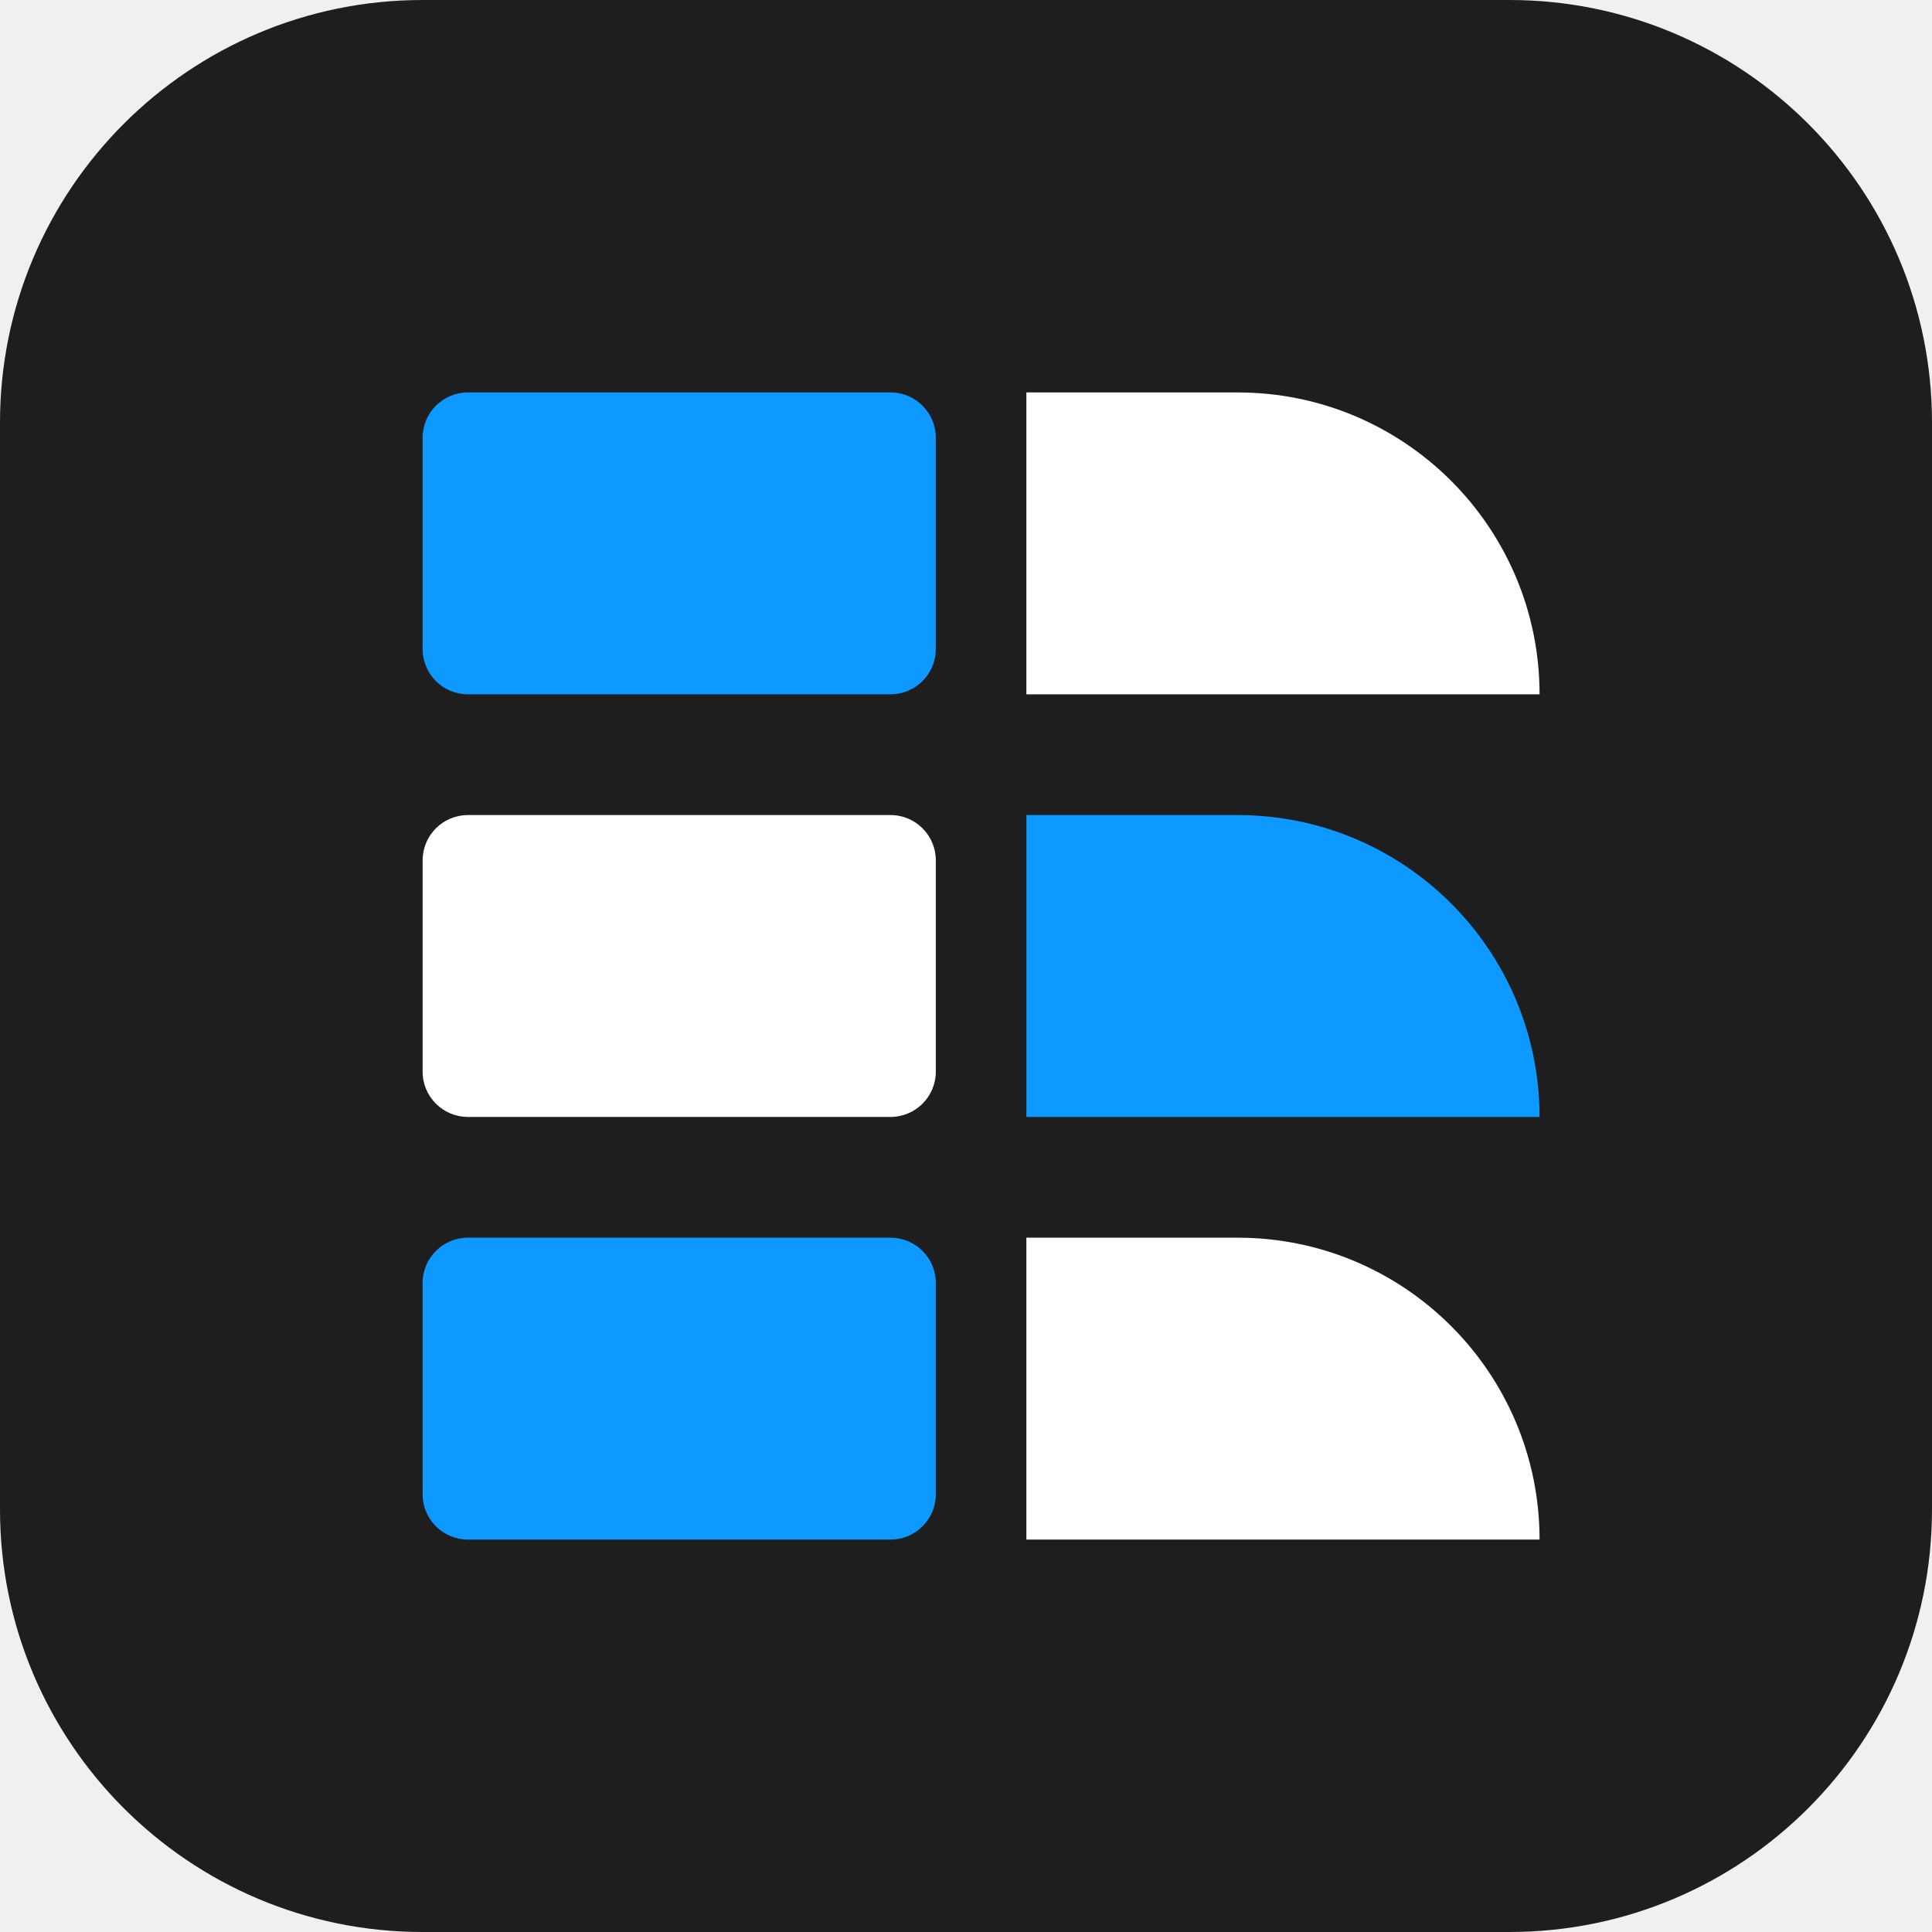
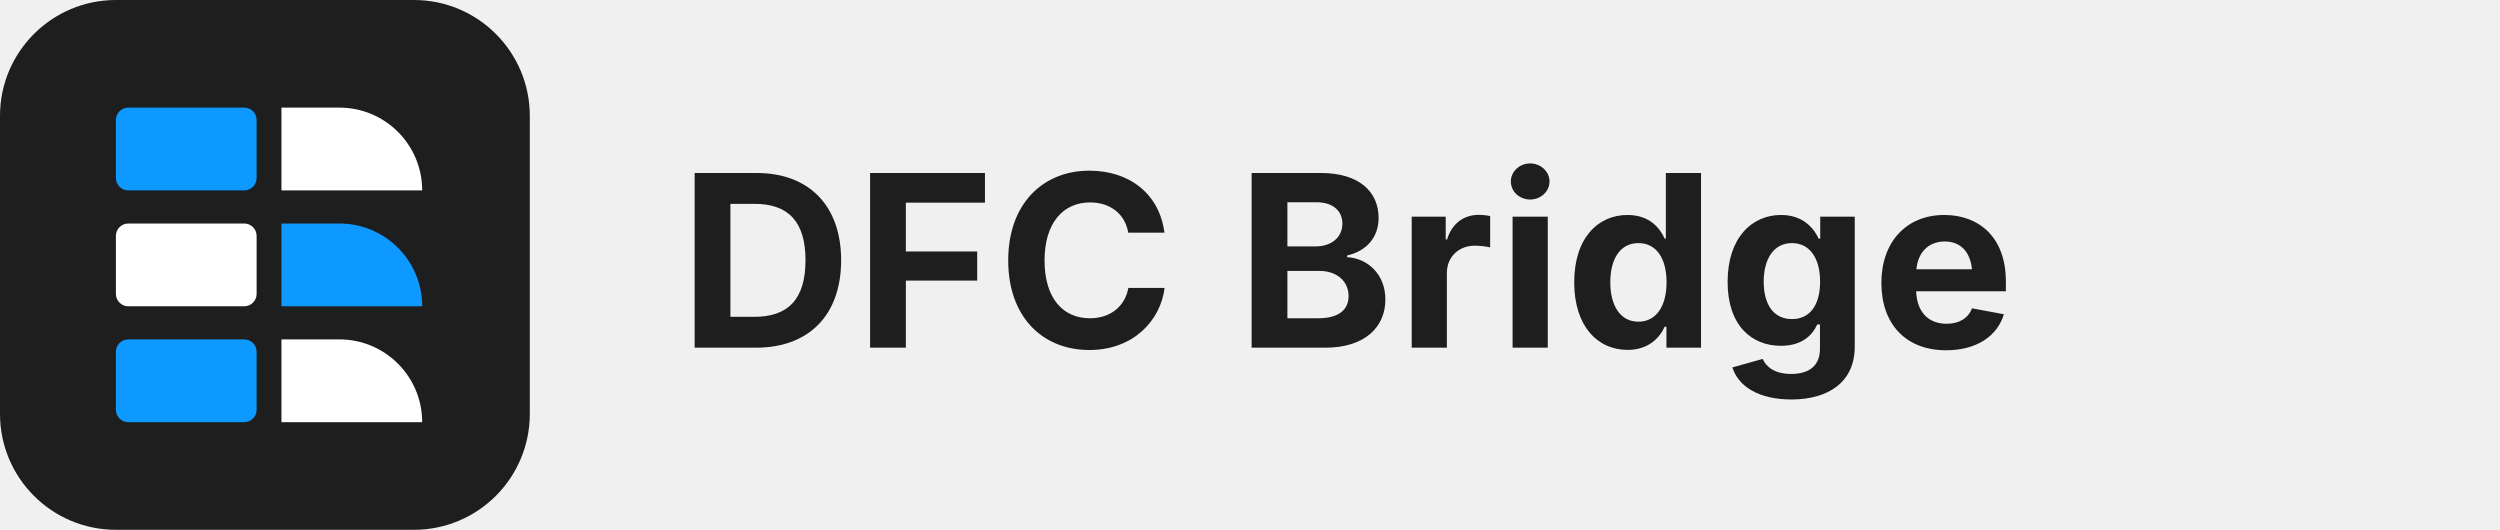
- <svg xmlns="http://www.w3.org/2000/svg" viewBox="0 0 128 128" role="img" aria-labelledby="title desc">
+ <svg xmlns="http://www.w3.org/2000/svg" viewBox="0 0 604 128" role="img" aria-labelledby="title desc">
  <rect width="128" height="128" rx="28" fill="#1E1E1E" />
  <g>
    <rect x="28" y="26" width="34" height="20" rx="3" fill="#0D99FF" />
    <path d="M68 26h14c11.046 0 20 8.954 20 20H68V26Z" fill="#FFFFFF" />
    <rect x="28" y="54" width="34" height="20" rx="3" fill="#FFFFFF" />
    <path d="M68 54h14c11.046 0 20 8.954 20 20H68V54Z" fill="#0D99FF" />
    <rect x="28" y="82" width="34" height="20" rx="3" fill="#0D99FF" />
    <path d="M68 82h14c11.046 0 20 8.954 20 20H68V82Z" fill="#FFFFFF" />
  </g>
+   <text x="164" y="84" fill="#1E1E1E" font-family="Inter, Arial, Helvetica, sans-serif" font-size="58" font-weight="700" letter-spacing="0.5">DFC Bridge</text>
</svg>
